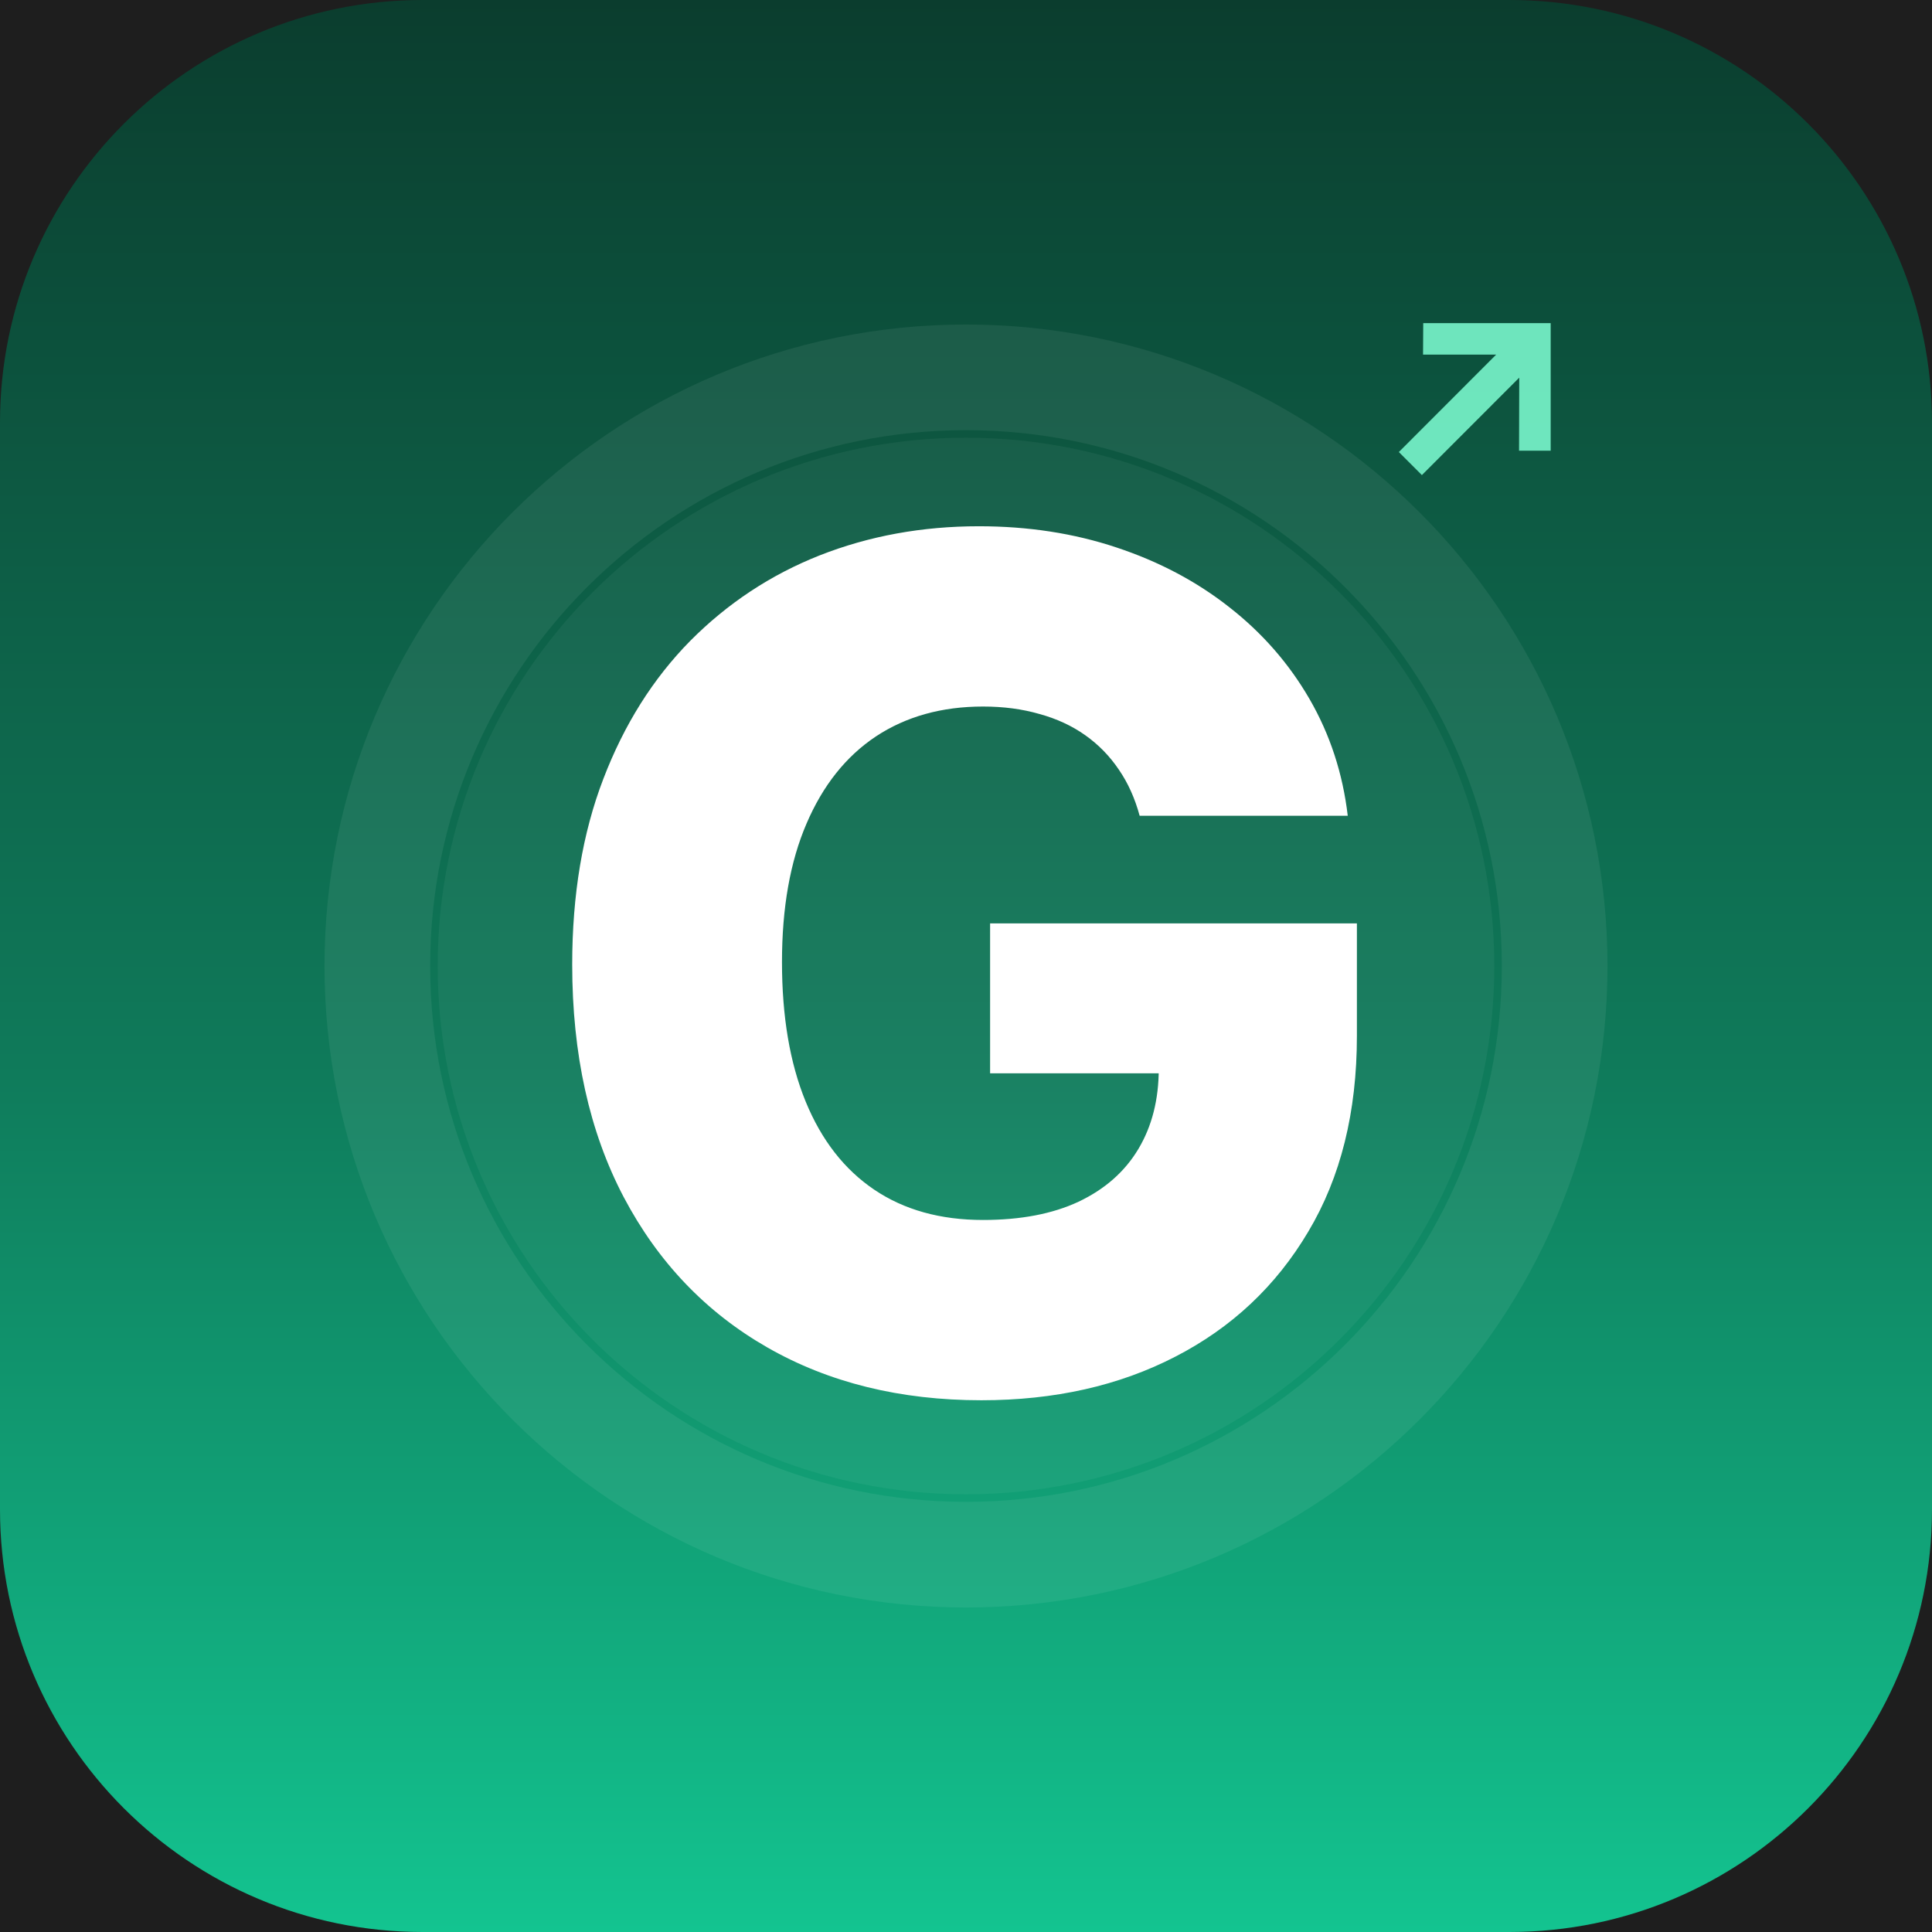
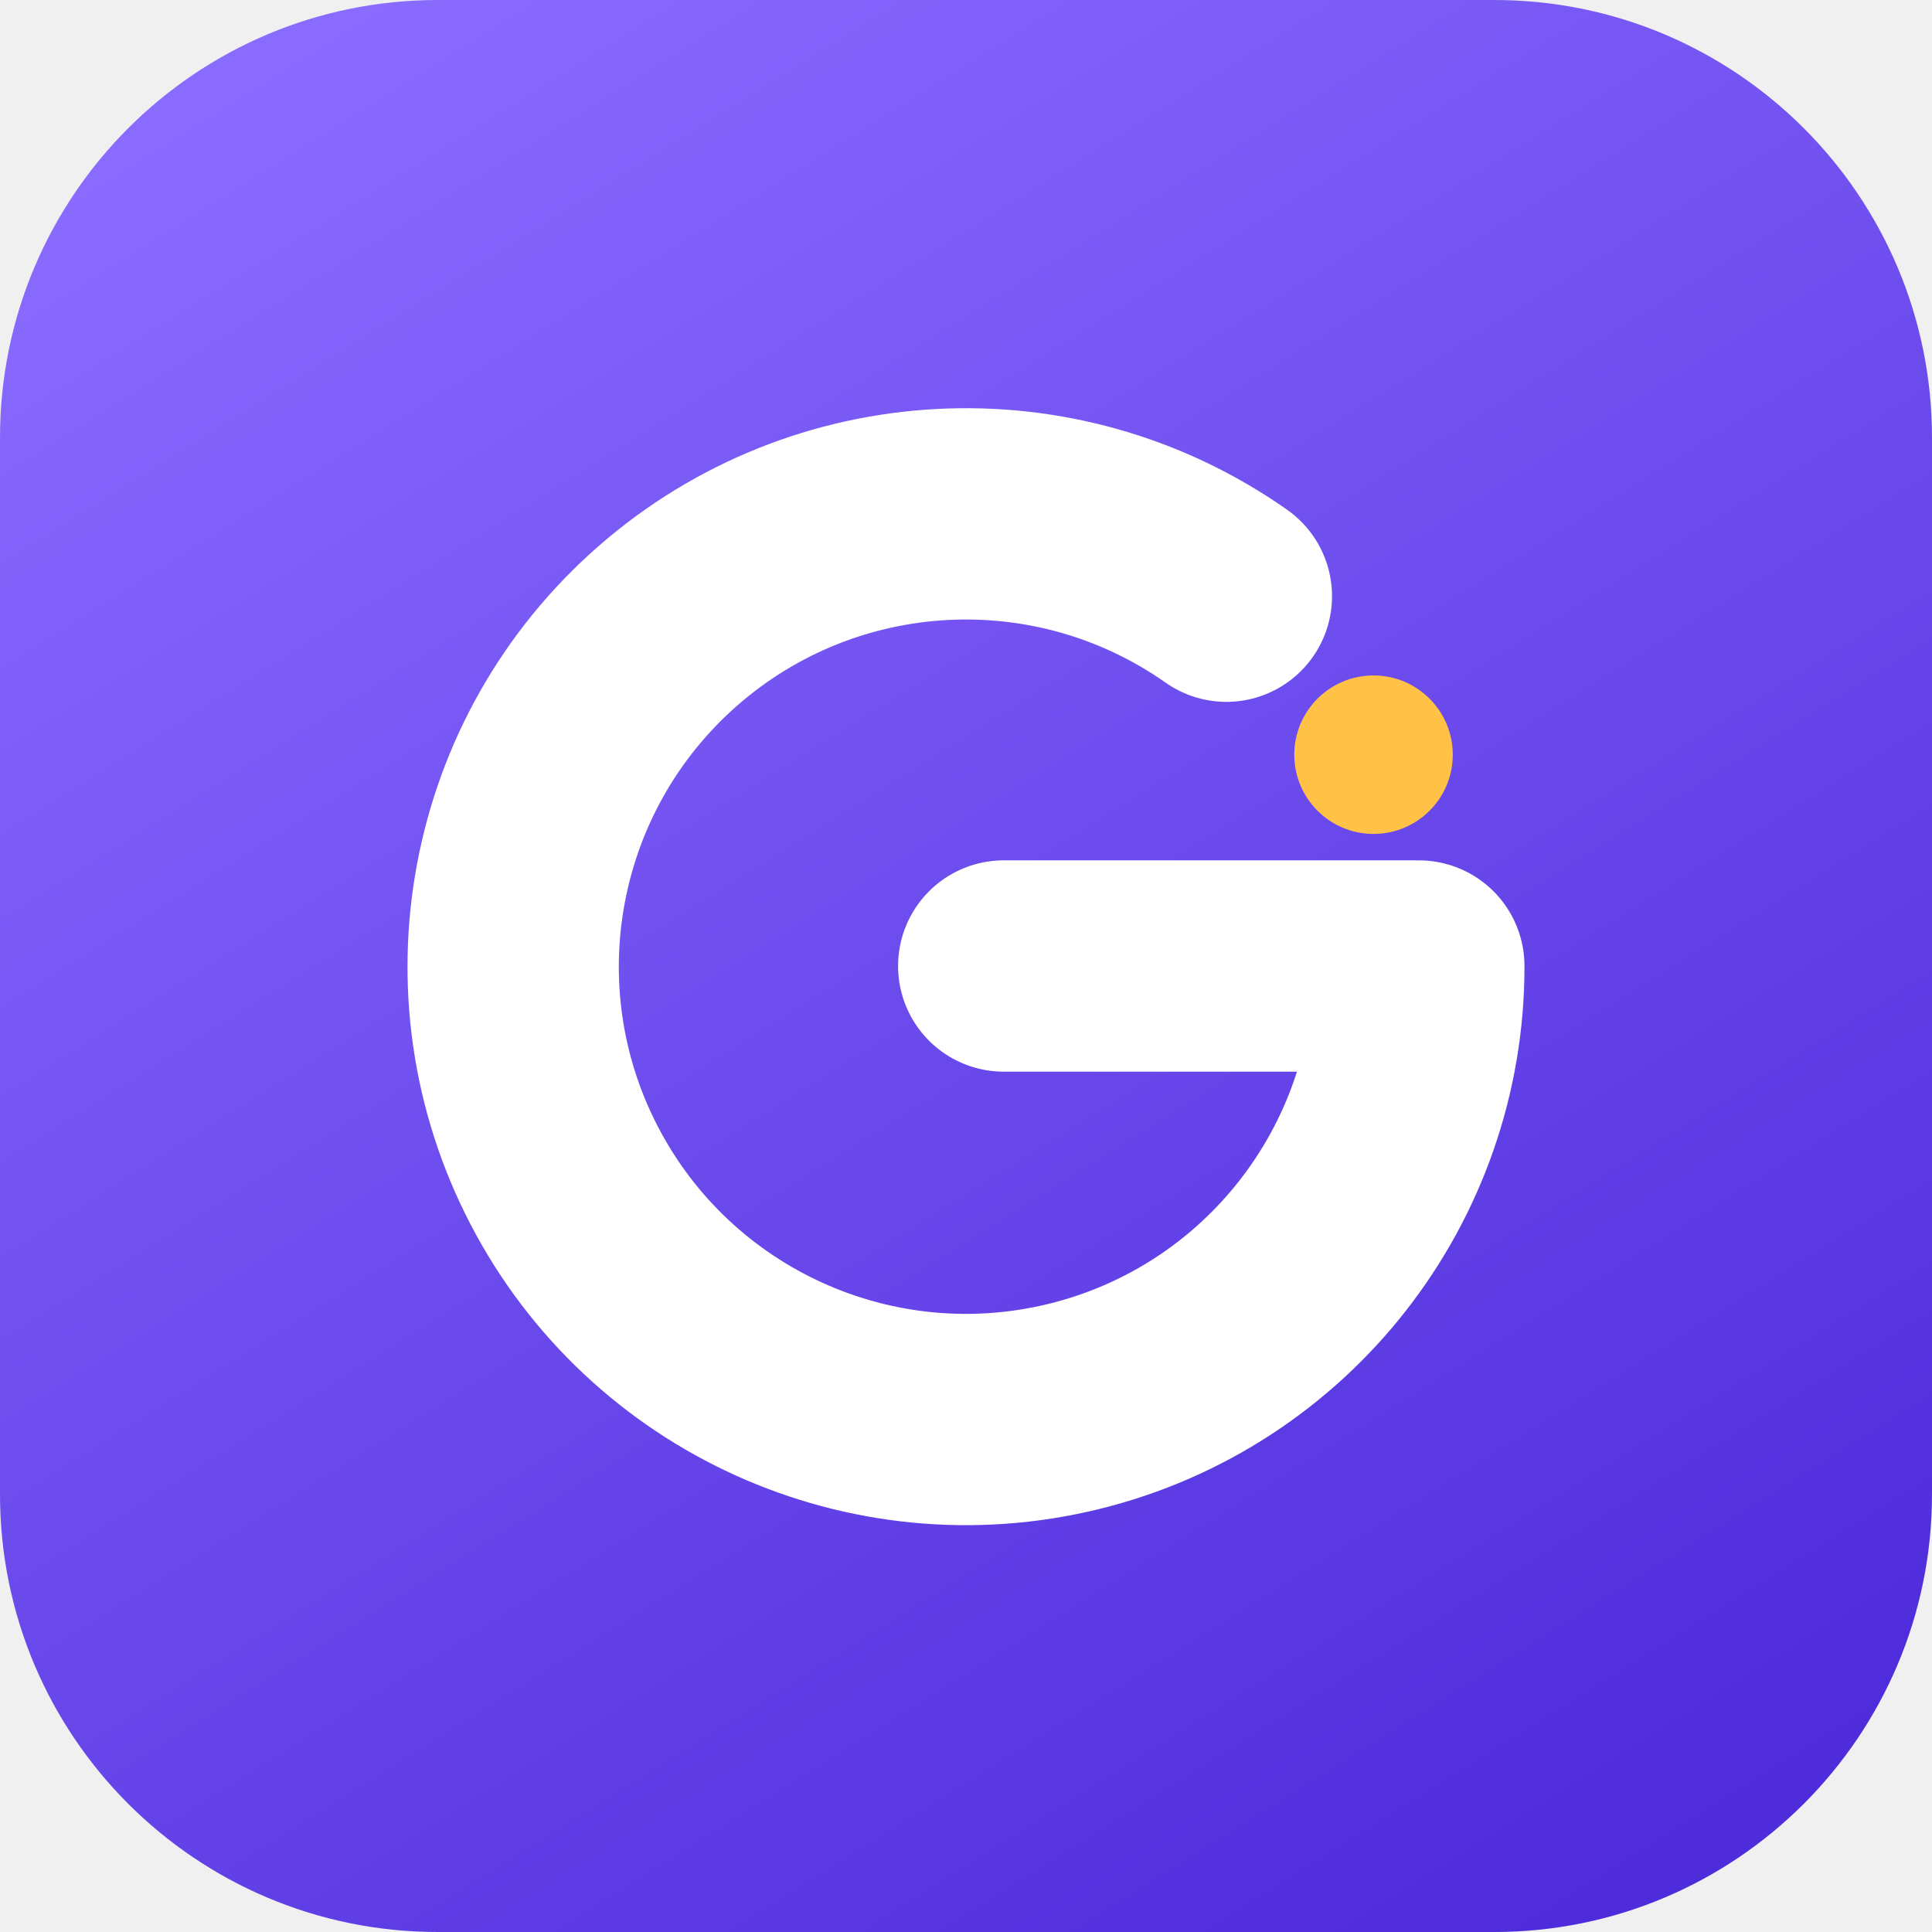
<svg xmlns="http://www.w3.org/2000/svg" width="512" height="512" viewBox="0 0 512 512" fill="none">
-   <rect width="512" height="512" fill="#1E1E1E" />
-   <rect width="512" height="512" rx="112" fill="url(#paint0_linear_0_1)" />
-   <circle cx="256" cy="256" r="156" stroke="white" stroke-opacity="0.07" stroke-width="28" />
-   <circle cx="256" cy="256" r="140" fill="white" fill-opacity="0.05" />
-   <path d="M302.018 216.192C300.77 211.569 298.935 207.496 296.514 203.973C294.092 200.377 291.119 197.331 287.597 194.836C284.074 192.341 280.037 190.469 275.487 189.222C270.937 187.901 265.947 187.24 260.516 187.24C249.58 187.24 240.113 189.882 232.114 195.166C224.188 200.45 218.059 208.156 213.729 218.284C209.399 228.339 207.234 240.558 207.234 254.942C207.234 269.4 209.326 281.73 213.509 291.931C217.692 302.132 223.747 309.912 231.673 315.269C239.599 320.627 249.214 323.305 260.516 323.305C270.497 323.305 278.937 321.691 285.835 318.462C292.807 315.159 298.091 310.499 301.688 304.481C305.284 298.463 307.082 291.381 307.082 283.234L317.21 284.445H262.387V244.705H359.592V274.538C359.592 294.72 355.299 312.003 346.712 326.388C338.199 340.772 326.457 351.817 311.485 359.523C296.587 367.229 279.45 371.082 260.075 371.082C238.572 371.082 219.674 366.422 203.381 357.102C187.089 347.781 174.392 334.497 165.292 317.251C156.192 299.931 151.641 279.381 151.641 255.603C151.641 237.109 154.393 220.706 159.898 206.395C165.402 192.01 173.071 179.828 182.906 169.847C192.813 159.866 204.262 152.306 217.252 147.169C230.316 142.032 244.37 139.463 259.415 139.463C272.478 139.463 284.624 141.335 295.853 145.077C307.155 148.82 317.136 154.104 325.796 160.93C334.53 167.755 341.612 175.865 347.043 185.259C352.473 194.652 355.849 204.964 357.17 216.192H302.018Z" fill="white" />
-   <path d="M376.815 125.906L370.705 119.795L396.503 93.972H377.122L377.173 85.636H410.949V119.438H402.562L402.614 100.082L376.815 125.906Z" fill="#7FFFD4" fill-opacity="0.85" />
  <defs>
-     <linearGradient id="paint0_linear_0_1" x1="256" y1="0" x2="256" y2="512" gradientUnits="userSpaceOnUse">
-       <stop stop-color="#0B3D2E" />
-       <stop offset="0.55" stop-color="#0F7A5A" />
-       <stop offset="1" stop-color="#13C490" />
+     <linearGradient id="bg" x1="96" y1="0" x2="416" y2="512" gradientUnits="userSpaceOnUse">
+       <stop stop-color="#8A6BFF" />
+       <stop offset="1" stop-color="#4E2BDB" />
    </linearGradient>
  </defs>
+   <rect width="512" height="512" rx="116" fill="url(#bg)" />
+   <path d="M325 158A120 120 0 1 0 376 256H266" stroke="#fff" stroke-width="56" stroke-linecap="round" stroke-linejoin="round" />
+   <circle cx="364" cy="200" r="21" fill="#FFC247" />
</svg>
